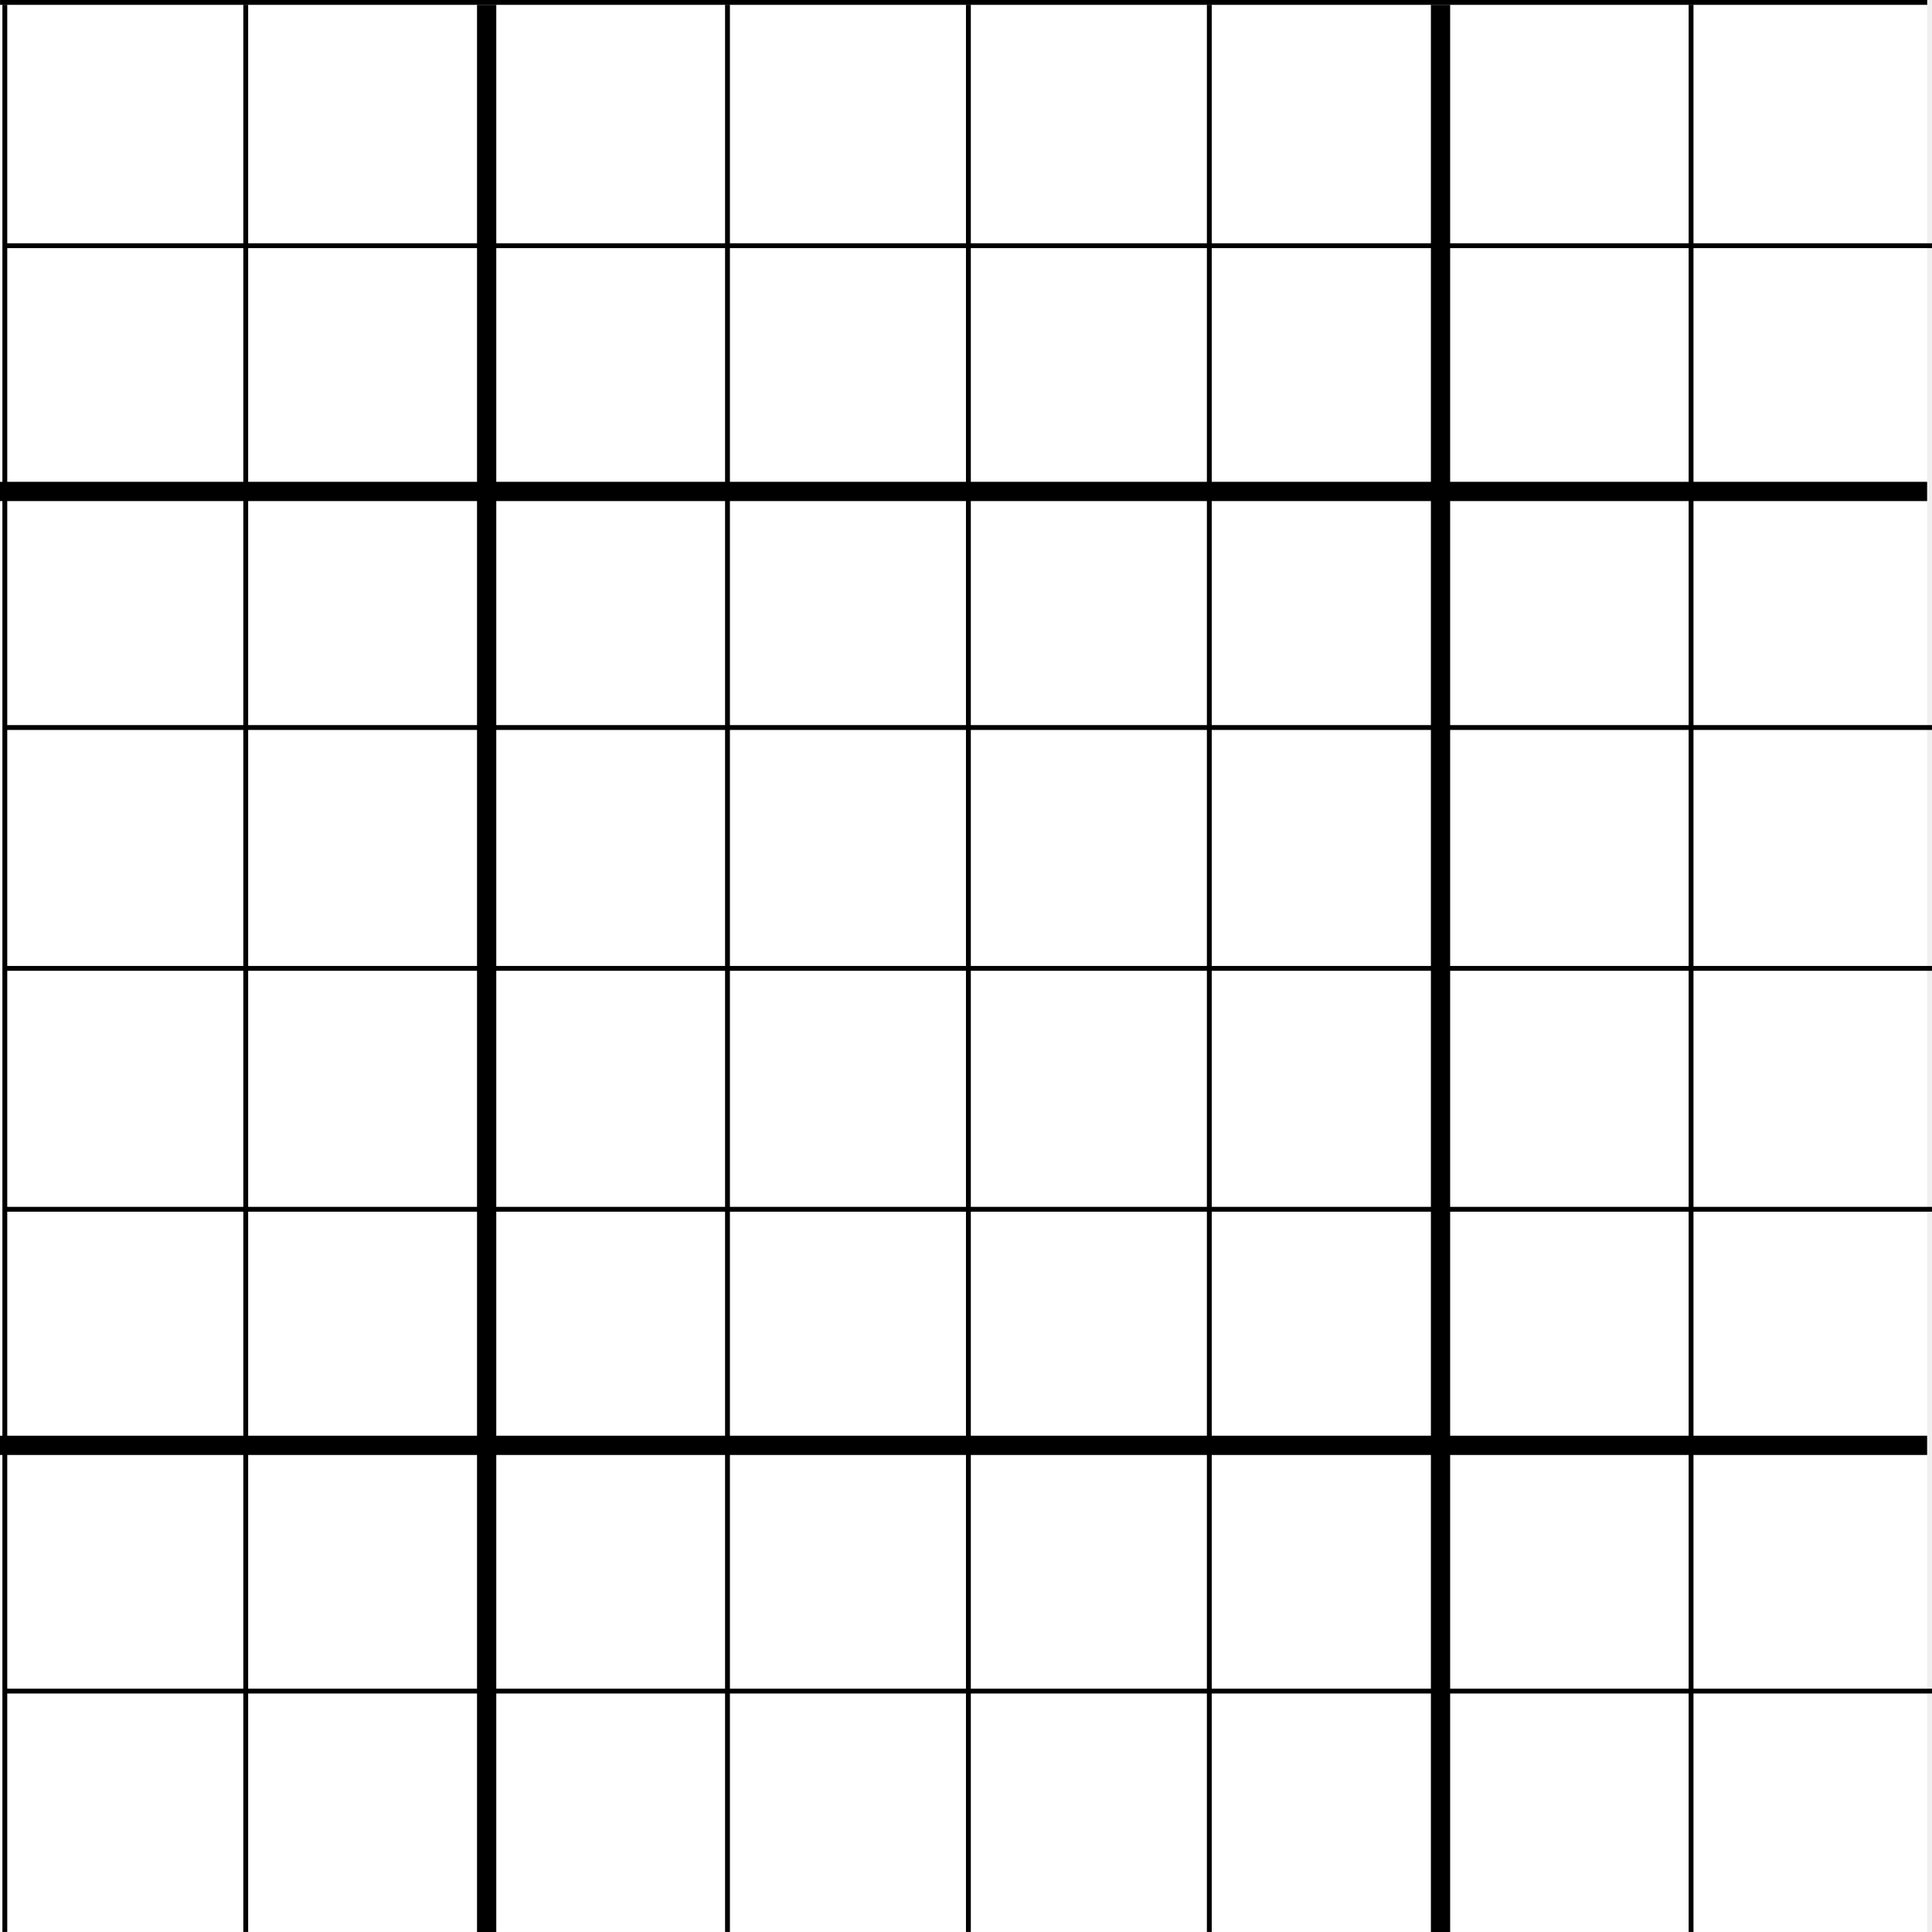
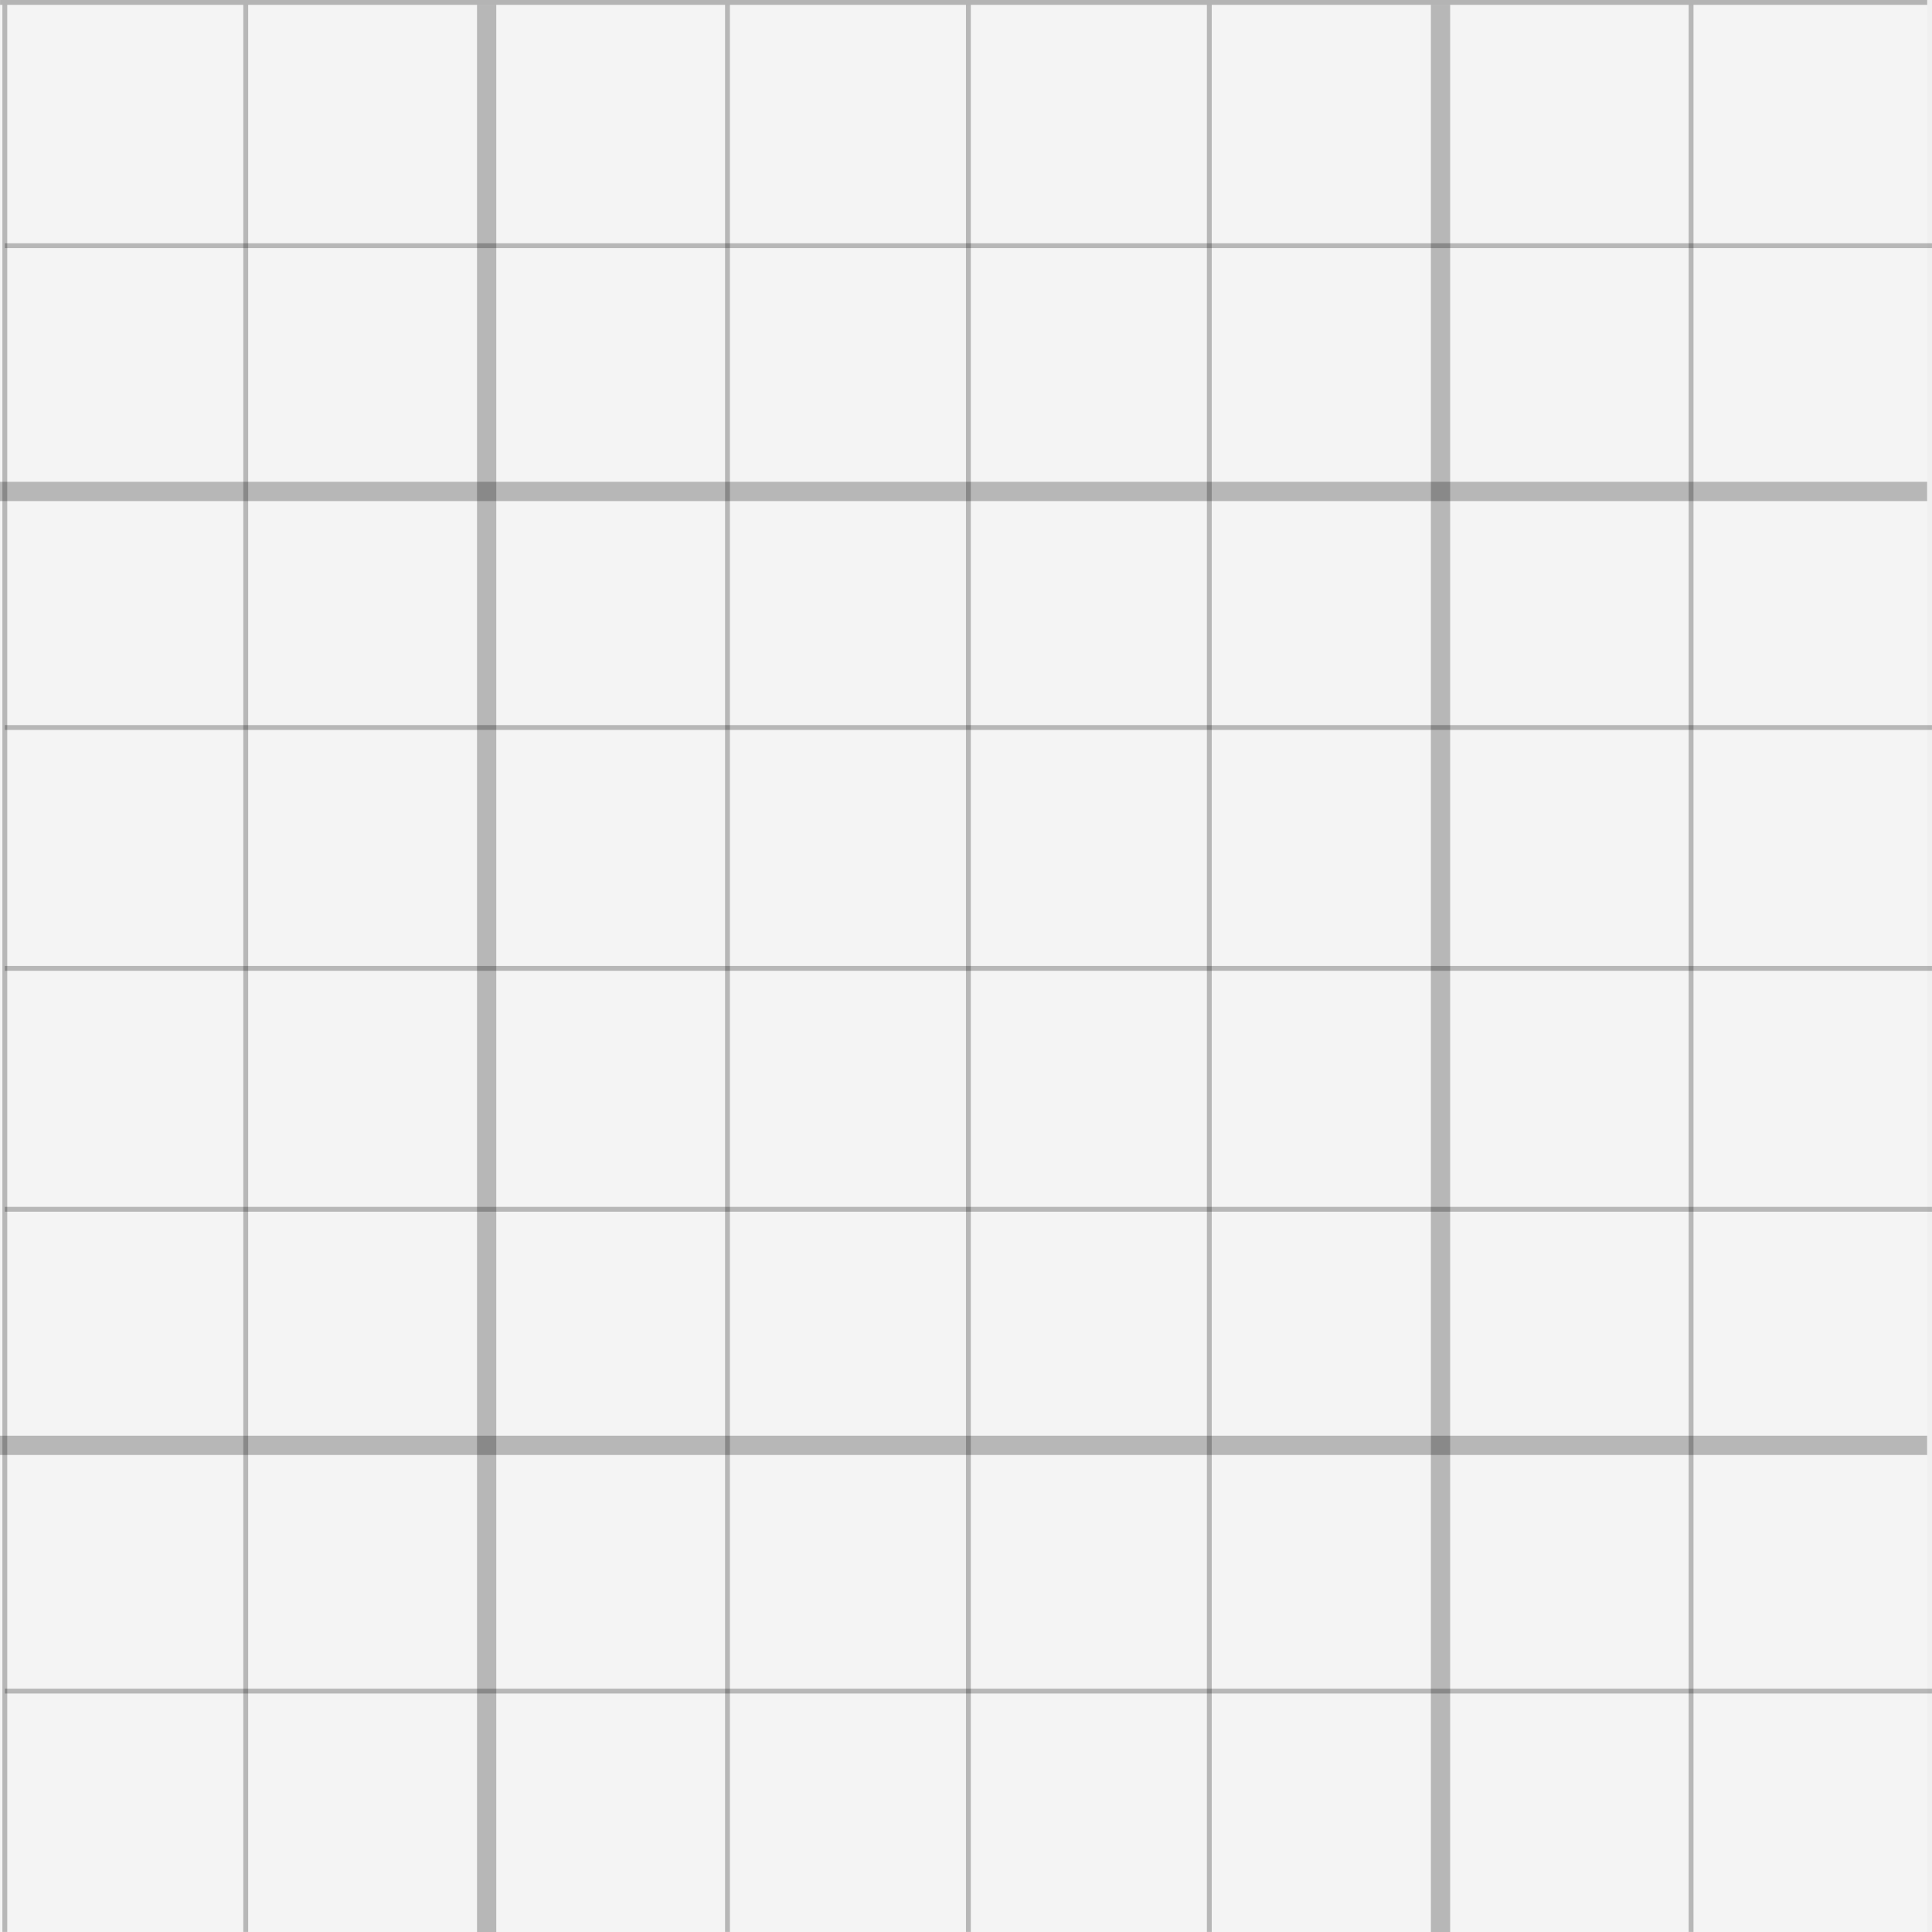
<svg xmlns="http://www.w3.org/2000/svg" width="28.293mm" height="28.293mm" viewBox="0 0 28.293 28.293" version="1.1" id="svg5110">
  <defs id="defs5104" />
  <g id="layer1" transform="translate(-53.13337,-121.0798)">
-     <rect style="opacity:1;fill:#ffffff;fill-opacity:1;stroke:none;stroke-width:0.282;stroke-linecap:butt;stroke-linejoin:round;stroke-miterlimit:4;stroke-dasharray:none;stroke-dashoffset:0;stroke-opacity:1" id="rect4696" width="28.222" height="28.222" x="53.133" y="121.15" />
-     <path style="opacity:1;fill:#000000;fill-opacity:1;stroke:#000000;stroke-width:0.282;stroke-linecap:butt;stroke-linejoin:round;stroke-miterlimit:4;stroke-dasharray:none;stroke-dashoffset:0;stroke-opacity:1" d="m 53.133,128.277 h 28.222 m 0,13.969 H 53.133" id="rect4690" />
-     <path style="opacity:1;fill:#000000;fill-opacity:1;stroke:#000000;stroke-width:0.282;stroke-linecap:butt;stroke-linejoin:round;stroke-miterlimit:4;stroke-dasharray:none;stroke-dashoffset:0;stroke-opacity:1" d="m 60.26,149.373 v -28.222 m 13.969,0 v 28.222" id="rect4692" />
-     <path style="fill:none;fill-rule:evenodd;stroke:#000000;stroke-width:0.071;stroke-linecap:butt;stroke-linejoin:miter;stroke-miterlimit:4;stroke-dasharray:none;stroke-opacity:1" d="m 67.315,121.15 c 0,1.286 0,28.222 0,28.222" id="path4698" />
-     <path id="path4700" d="m 63.787,121.15 c 0,1.286 0,28.222 0,28.222" style="fill:none;fill-rule:evenodd;stroke:#000000;stroke-width:0.071;stroke-linecap:butt;stroke-linejoin:miter;stroke-miterlimit:4;stroke-dasharray:none;stroke-opacity:1" />
-     <path style="fill:none;fill-rule:evenodd;stroke:#000000;stroke-width:0.071;stroke-linecap:butt;stroke-linejoin:miter;stroke-miterlimit:4;stroke-dasharray:none;stroke-opacity:1" d="m 70.843,121.15 c 0,1.286 0,28.222 0,28.222" id="path4702" />
-     <path id="path4704" d="m 77.898,121.15 c 0,1.286 0,28.222 0,28.222" style="fill:none;fill-rule:evenodd;stroke:#000000;stroke-width:0.071;stroke-linecap:butt;stroke-linejoin:miter;stroke-miterlimit:4;stroke-dasharray:none;stroke-opacity:1" />
-     <path style="fill:none;fill-rule:evenodd;stroke:#000000;stroke-width:0.071;stroke-linecap:butt;stroke-linejoin:miter;stroke-miterlimit:4;stroke-dasharray:none;stroke-opacity:1" d="m 56.732,121.15 c 0,1.286 0,28.222 0,28.222" id="path4706" />
-     <path id="path4708" d="m 53.204,135.261 c 1.286,0 28.222,0 28.222,0" style="fill:none;fill-rule:evenodd;stroke:#000000;stroke-width:0.071;stroke-linecap:butt;stroke-linejoin:miter;stroke-miterlimit:4;stroke-dasharray:none;stroke-opacity:1" />
-     <path style="fill:none;fill-rule:evenodd;stroke:#000000;stroke-width:0.071;stroke-linecap:butt;stroke-linejoin:miter;stroke-miterlimit:4;stroke-dasharray:none;stroke-opacity:1" d="m 53.204,138.789 c 1.286,0 28.222,0 28.222,0" id="path4710" />
-     <path id="path4712" d="m 53.204,131.734 c 1.286,0 28.222,0 28.222,0" style="fill:none;fill-rule:evenodd;stroke:#000000;stroke-width:0.071;stroke-linecap:butt;stroke-linejoin:miter;stroke-miterlimit:4;stroke-dasharray:none;stroke-opacity:1" />
-     <path style="fill:none;fill-rule:evenodd;stroke:#000000;stroke-width:0.071;stroke-linecap:butt;stroke-linejoin:miter;stroke-miterlimit:4;stroke-dasharray:none;stroke-opacity:1" d="m 53.204,124.678 c 1.286,0 28.222,0 28.222,0" id="path4714" />
-     <path id="path4716" d="m 53.204,145.845 c 1.286,0 28.222,0 28.222,0" style="fill:none;fill-rule:evenodd;stroke:#000000;stroke-width:0.071;stroke-linecap:butt;stroke-linejoin:miter;stroke-miterlimit:4;stroke-dasharray:none;stroke-opacity:1" />
-     <path id="path4718" d="m 53.204,121.15 c 0,1.286 0,28.222 0,28.222" style="fill:none;fill-rule:evenodd;stroke:#000000;stroke-width:0.071;stroke-linecap:butt;stroke-linejoin:miter;stroke-miterlimit:4;stroke-dasharray:none;stroke-opacity:1" />
-     <path style="fill:none;fill-rule:evenodd;stroke:#000000;stroke-width:0.071;stroke-linecap:butt;stroke-linejoin:miter;stroke-miterlimit:4;stroke-dasharray:none;stroke-opacity:1" d="m 81.356,121.115 c -1.286,0 -28.222,0 -28.222,0" id="path4722" />
+     <rect style="opacity:0.25;fill:#ffffff;fill-opacity:1;stroke:none;stroke-width:0.282;stroke-linecap:butt;stroke-linejoin:round;stroke-miterlimit:4;stroke-dasharray:none;stroke-dashoffset:0;stroke-opacity:1" id="rect4696" width="28.222" height="28.222" x="53.133" y="121.15" />
+     <path style="opacity:0.25;fill:#000000;fill-opacity:1;stroke:#000000;stroke-width:0.282;stroke-linecap:butt;stroke-linejoin:round;stroke-miterlimit:4;stroke-dasharray:none;stroke-dashoffset:0;stroke-opacity:1" d="m 53.133,128.277 h 28.222 m 0,13.969 H 53.133" id="rect4690" />
+     <path style="opacity:0.25;fill:#000000;fill-opacity:1;stroke:#000000;stroke-width:0.282;stroke-linecap:butt;stroke-linejoin:round;stroke-miterlimit:4;stroke-dasharray:none;stroke-dashoffset:0;stroke-opacity:1" d="m 60.26,149.373 v -28.222 m 13.969,0 v 28.222" id="rect4692" />
+     <path style="fill:none;fill-rule:evenodd;stroke:#000000;stroke-width:0.071;stroke-linecap:butt;stroke-linejoin:miter;stroke-miterlimit:4;stroke-dasharray:none;stroke-opacity:1;opacity:0.25" d="m 67.315,121.15 c 0,1.286 0,28.222 0,28.222" id="path4698" />
+     <path id="path4700" d="m 63.787,121.15 c 0,1.286 0,28.222 0,28.222" style="fill:none;fill-rule:evenodd;stroke:#000000;stroke-width:0.071;stroke-linecap:butt;stroke-linejoin:miter;stroke-miterlimit:4;stroke-dasharray:none;stroke-opacity:1;opacity:0.25" />
+     <path style="fill:none;fill-rule:evenodd;stroke:#000000;stroke-width:0.071;stroke-linecap:butt;stroke-linejoin:miter;stroke-miterlimit:4;stroke-dasharray:none;stroke-opacity:1;opacity:0.25" d="m 70.843,121.15 c 0,1.286 0,28.222 0,28.222" id="path4702" />
+     <path id="path4704" d="m 77.898,121.15 c 0,1.286 0,28.222 0,28.222" style="fill:none;fill-rule:evenodd;stroke:#000000;stroke-width:0.071;stroke-linecap:butt;stroke-linejoin:miter;stroke-miterlimit:4;stroke-dasharray:none;stroke-opacity:1;opacity:0.25" />
+     <path style="fill:none;fill-rule:evenodd;stroke:#000000;stroke-width:0.071;stroke-linecap:butt;stroke-linejoin:miter;stroke-miterlimit:4;stroke-dasharray:none;stroke-opacity:1;opacity:0.25" d="m 56.732,121.15 c 0,1.286 0,28.222 0,28.222" id="path4706" />
+     <path id="path4708" d="m 53.204,135.261 c 1.286,0 28.222,0 28.222,0" style="fill:none;fill-rule:evenodd;stroke:#000000;stroke-width:0.071;stroke-linecap:butt;stroke-linejoin:miter;stroke-miterlimit:4;stroke-dasharray:none;stroke-opacity:1;opacity:0.25" />
+     <path style="fill:none;fill-rule:evenodd;stroke:#000000;stroke-width:0.071;stroke-linecap:butt;stroke-linejoin:miter;stroke-miterlimit:4;stroke-dasharray:none;stroke-opacity:1;opacity:0.25" d="m 53.204,138.789 c 1.286,0 28.222,0 28.222,0" id="path4710" />
+     <path id="path4712" d="m 53.204,131.734 c 1.286,0 28.222,0 28.222,0" style="fill:none;fill-rule:evenodd;stroke:#000000;stroke-width:0.071;stroke-linecap:butt;stroke-linejoin:miter;stroke-miterlimit:4;stroke-dasharray:none;stroke-opacity:1;opacity:0.25" />
+     <path style="fill:none;fill-rule:evenodd;stroke:#000000;stroke-width:0.071;stroke-linecap:butt;stroke-linejoin:miter;stroke-miterlimit:4;stroke-dasharray:none;stroke-opacity:1;opacity:0.25" d="m 53.204,124.678 c 1.286,0 28.222,0 28.222,0" id="path4714" />
+     <path id="path4716" d="m 53.204,145.845 c 1.286,0 28.222,0 28.222,0" style="fill:none;fill-rule:evenodd;stroke:#000000;stroke-width:0.071;stroke-linecap:butt;stroke-linejoin:miter;stroke-miterlimit:4;stroke-dasharray:none;stroke-opacity:1;opacity:0.25" />
+     <path id="path4718" d="m 53.204,121.15 c 0,1.286 0,28.222 0,28.222" style="fill:none;fill-rule:evenodd;stroke:#000000;stroke-width:0.071;stroke-linecap:butt;stroke-linejoin:miter;stroke-miterlimit:4;stroke-dasharray:none;stroke-opacity:1;opacity:0.25" />
+     <path style="fill:none;fill-rule:evenodd;stroke:#000000;stroke-width:0.071;stroke-linecap:butt;stroke-linejoin:miter;stroke-miterlimit:4;stroke-dasharray:none;stroke-opacity:1;opacity:0.25" d="m 81.356,121.115 c -1.286,0 -28.222,0 -28.222,0" id="path4722" />
  </g>
</svg>
